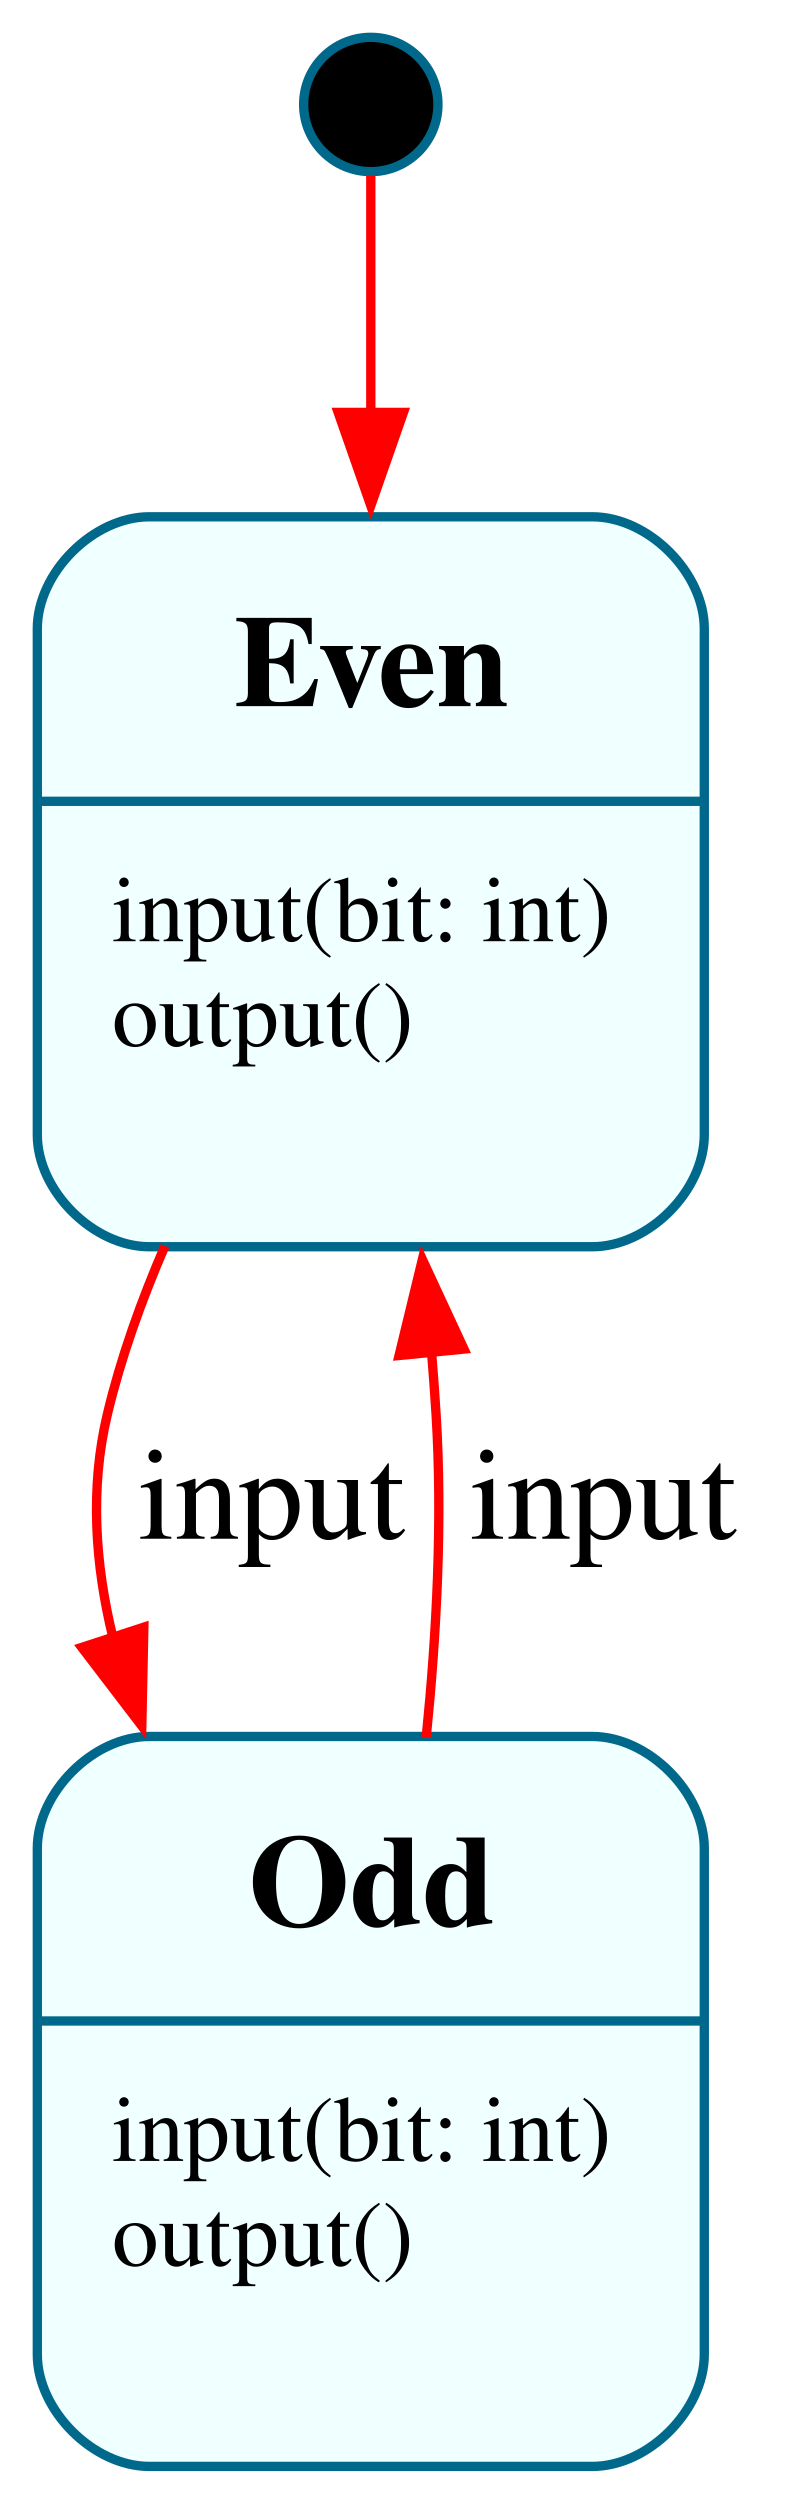
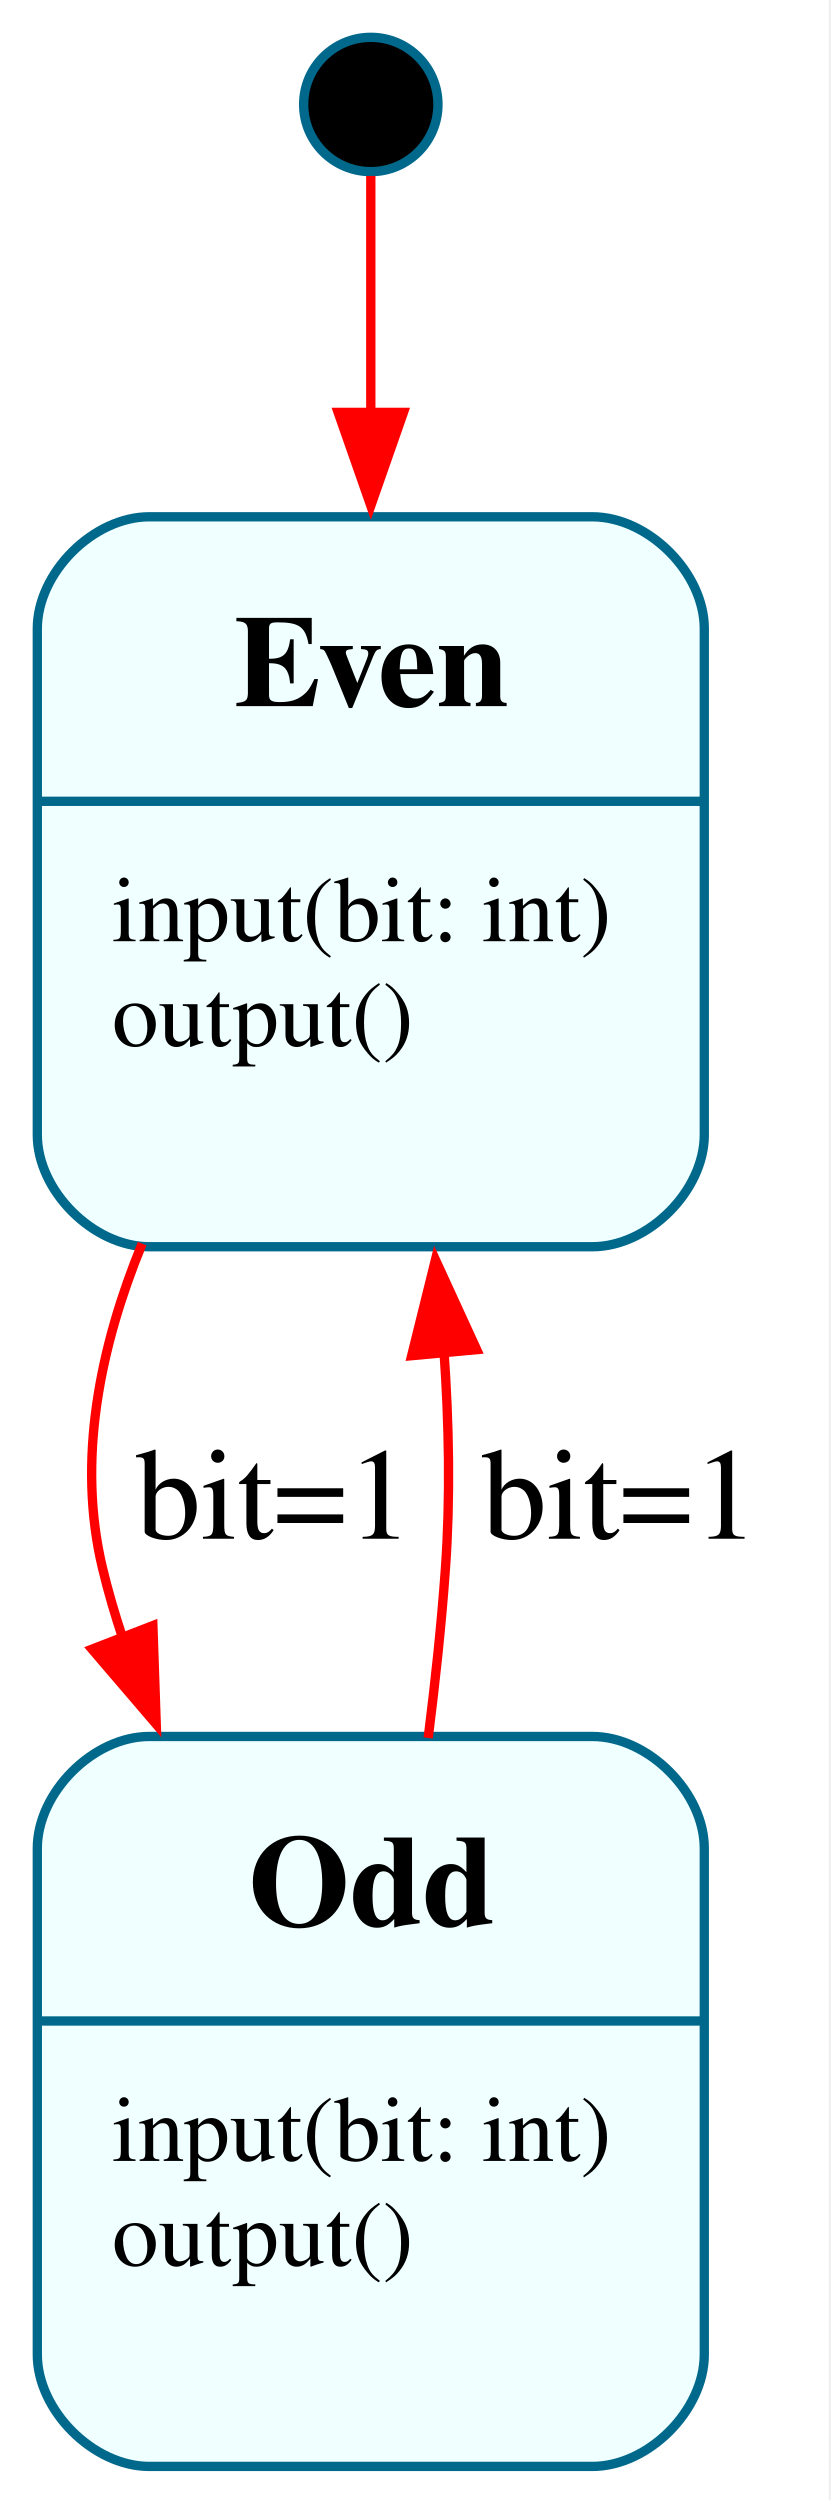
- <svg xmlns="http://www.w3.org/2000/svg" width="86pt" height="268pt" viewBox="0.00 0.00 86.00 268.00">
+ <svg xmlns="http://www.w3.org/2000/svg" width="89pt" height="268pt" viewBox="0.00 0.00 89.00 268.00">
  <g id="graph0" class="graph" transform="scale(1 1) rotate(0) translate(4 264.4)">
-     <polygon fill="white" stroke="none" points="-4,4 -4,-264.4 82.29,-264.4 82.29,4 -4,4" />
+     <polygon fill="white" stroke="none" points="-4,4 -4,-264.4 84.83,-264.4 84.83,4 -4,4" />
    <g id="node1" class="node">
      <ellipse fill="black" stroke="#00688b" cx="35.75" cy="-253.2" rx="7.2" ry="7.2" />
    </g>
    <g id="node2" class="node">
      <path fill="azure" stroke="none" d="M59.5,-209C59.5,-209 12,-209 12,-209 6,-209 0,-203 0,-197 0,-197 0,-142.75 0,-142.75 0,-136.75 6,-130.75 12,-130.75 12,-130.75 59.5,-130.75 59.5,-130.75 65.5,-130.75 71.5,-136.75 71.5,-142.75 71.5,-142.75 71.5,-197 71.5,-197 71.5,-203 65.5,-209 59.5,-209" />
      <text xml:space="preserve" text-anchor="start" x="21.12" y="-188.7" font-family="Times,serif" font-weight="bold" font-size="14.00">Even</text>
      <text xml:space="preserve" text-anchor="start" x="8" y="-163.5" font-family="Times,serif" font-size="10.00">input(bit: int)</text>
      <text xml:space="preserve" text-anchor="start" x="8" y="-152.25" font-family="Times,serif" font-size="10.00">output()</text>
      <text xml:space="preserve" text-anchor="start" x="22.25" y="-141" font-family="Times,serif" font-size="10.00">            </text>
      <polygon fill="#00688b" stroke="#00688b" points="0,-178.5 0,-178.5 71.5,-178.5 71.5,-178.5 0,-178.5" />
      <path fill="none" stroke="#00688b" d="M12,-130.75C12,-130.75 59.5,-130.75 59.5,-130.75 65.5,-130.75 71.5,-136.75 71.5,-142.75 71.5,-142.75 71.5,-197 71.5,-197 71.5,-203 65.5,-209 59.5,-209 59.5,-209 12,-209 12,-209 6,-209 0,-203 0,-197 0,-197 0,-142.75 0,-142.75 0,-136.75 6,-130.75 12,-130.75" />
    </g>
    <g id="edge1" class="edge">
      <path fill="none" stroke="red" d="M35.75,-245.54C35.75,-239.53 35.75,-230.07 35.75,-219.88" />
      <polygon fill="red" stroke="red" points="39.25,-220.19 35.75,-210.19 32.25,-220.19 39.25,-220.19" />
    </g>
    <g id="node3" class="node">
      <path fill="azure" stroke="none" d="M59.5,-78.25C59.5,-78.25 12,-78.25 12,-78.25 6,-78.25 0,-72.25 0,-66.25 0,-66.25 0,-12 0,-12 0,-6 6,0 12,0 12,0 59.5,0 59.5,0 65.5,0 71.5,-6 71.5,-12 71.5,-12 71.5,-66.25 71.5,-66.25 71.5,-72.25 65.5,-78.25 59.5,-78.25" />
      <text xml:space="preserve" text-anchor="start" x="22.62" y="-57.95" font-family="Times,serif" font-weight="bold" font-size="14.00">Odd</text>
      <text xml:space="preserve" text-anchor="start" x="8" y="-32.75" font-family="Times,serif" font-size="10.00">input(bit: int)</text>
      <text xml:space="preserve" text-anchor="start" x="8" y="-21.5" font-family="Times,serif" font-size="10.00">output()</text>
      <text xml:space="preserve" text-anchor="start" x="22.25" y="-10.25" font-family="Times,serif" font-size="10.00">            </text>
      <polygon fill="#00688b" stroke="#00688b" points="0,-47.75 0,-47.75 71.5,-47.75 71.5,-47.75 0,-47.75" />
      <path fill="none" stroke="#00688b" d="M12,0C12,0 59.5,0 59.5,0 65.5,0 71.5,-6 71.5,-12 71.5,-12 71.5,-66.25 71.5,-66.25 71.5,-72.25 65.5,-78.25 59.5,-78.25 59.5,-78.25 12,-78.25 12,-78.25 6,-78.25 0,-72.25 0,-66.25 0,-66.25 0,-12 0,-12 0,-6 6,0 12,0" />
    </g>
    <g id="edge2" class="edge">
-       <path fill="none" stroke="red" d="M13.68,-130.83C11.13,-124.94 8.94,-118.8 7.5,-112.75 5.63,-104.88 6.18,-96.72 8.11,-88.84" />
-       <polygon fill="red" stroke="red" points="11.42,-89.97 11.2,-79.38 4.77,-87.8 11.42,-89.97" />
-       <text xml:space="preserve" text-anchor="middle" x="25.12" y="-99.45" font-family="Times,serif" font-size="14.00"> input </text>
+       <path fill="none" stroke="red" d="M11.24,-131.08C6.72,-120.06 4.2,-107.85 7,-96.25 7.59,-93.79 8.32,-91.31 9.14,-88.84" />
+       <polygon fill="red" stroke="red" points="12.39,-90.14 12.75,-79.56 5.86,-87.61 12.39,-90.14" />
+       <text xml:space="preserve" text-anchor="middle" x="25.38" y="-99.45" font-family="Times,serif" font-size="14.00"> bit=1 </text>
    </g>
    <g id="edge3" class="edge">
-       <path fill="none" stroke="red" d="M41.69,-78.16C42.82,-89.29 43.45,-101.5 42.75,-112.75 42.61,-114.96 42.45,-117.21 42.26,-119.48" />
-       <polygon fill="red" stroke="red" points="38.78,-119.09 41.28,-129.39 45.74,-119.78 38.78,-119.09" />
-       <text xml:space="preserve" text-anchor="middle" x="60.67" y="-99.45" font-family="Times,serif" font-size="14.00"> input </text>
+       <path fill="none" stroke="red" d="M41.9,-78.09C42.67,-84.15 43.33,-90.36 43.75,-96.25 44.29,-103.82 44.14,-111.81 43.59,-119.62" />
+       <polygon fill="red" stroke="red" points="40.13,-119.07 42.68,-129.35 47.1,-119.72 40.13,-119.07" />
+       <text xml:space="preserve" text-anchor="middle" x="62.46" y="-99.45" font-family="Times,serif" font-size="14.00"> bit=1 </text>
    </g>
  </g>
</svg>
